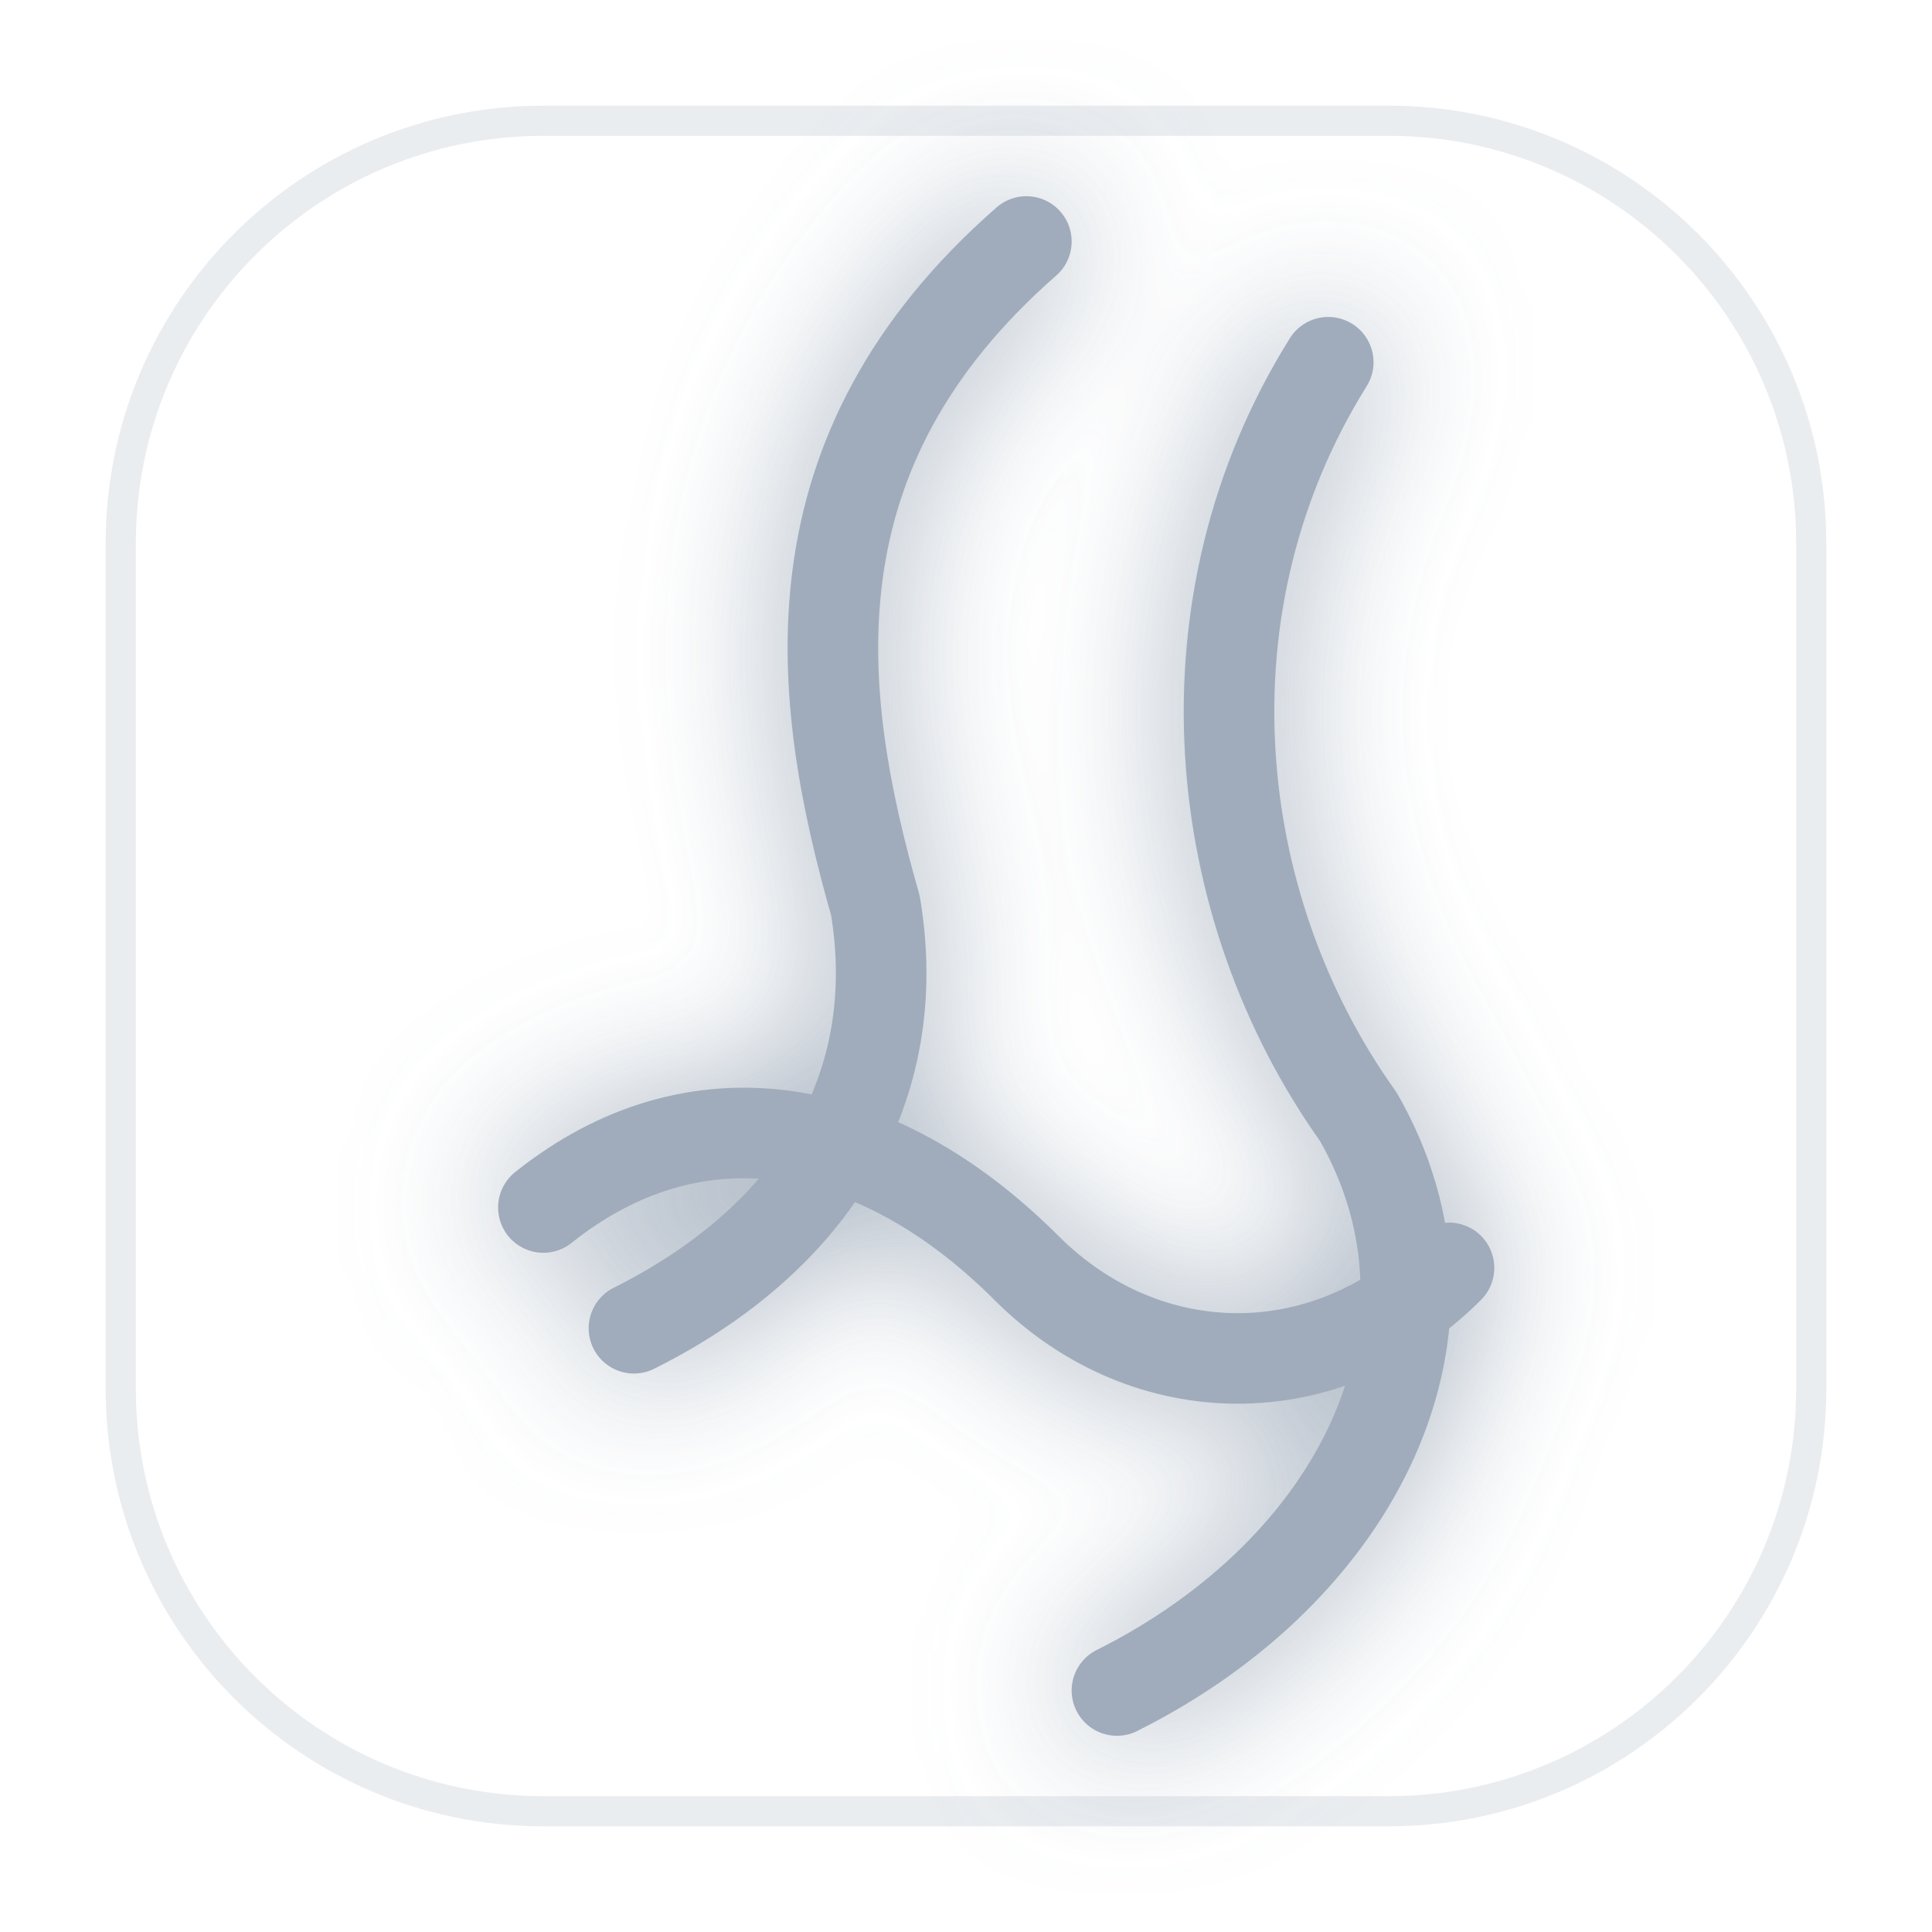
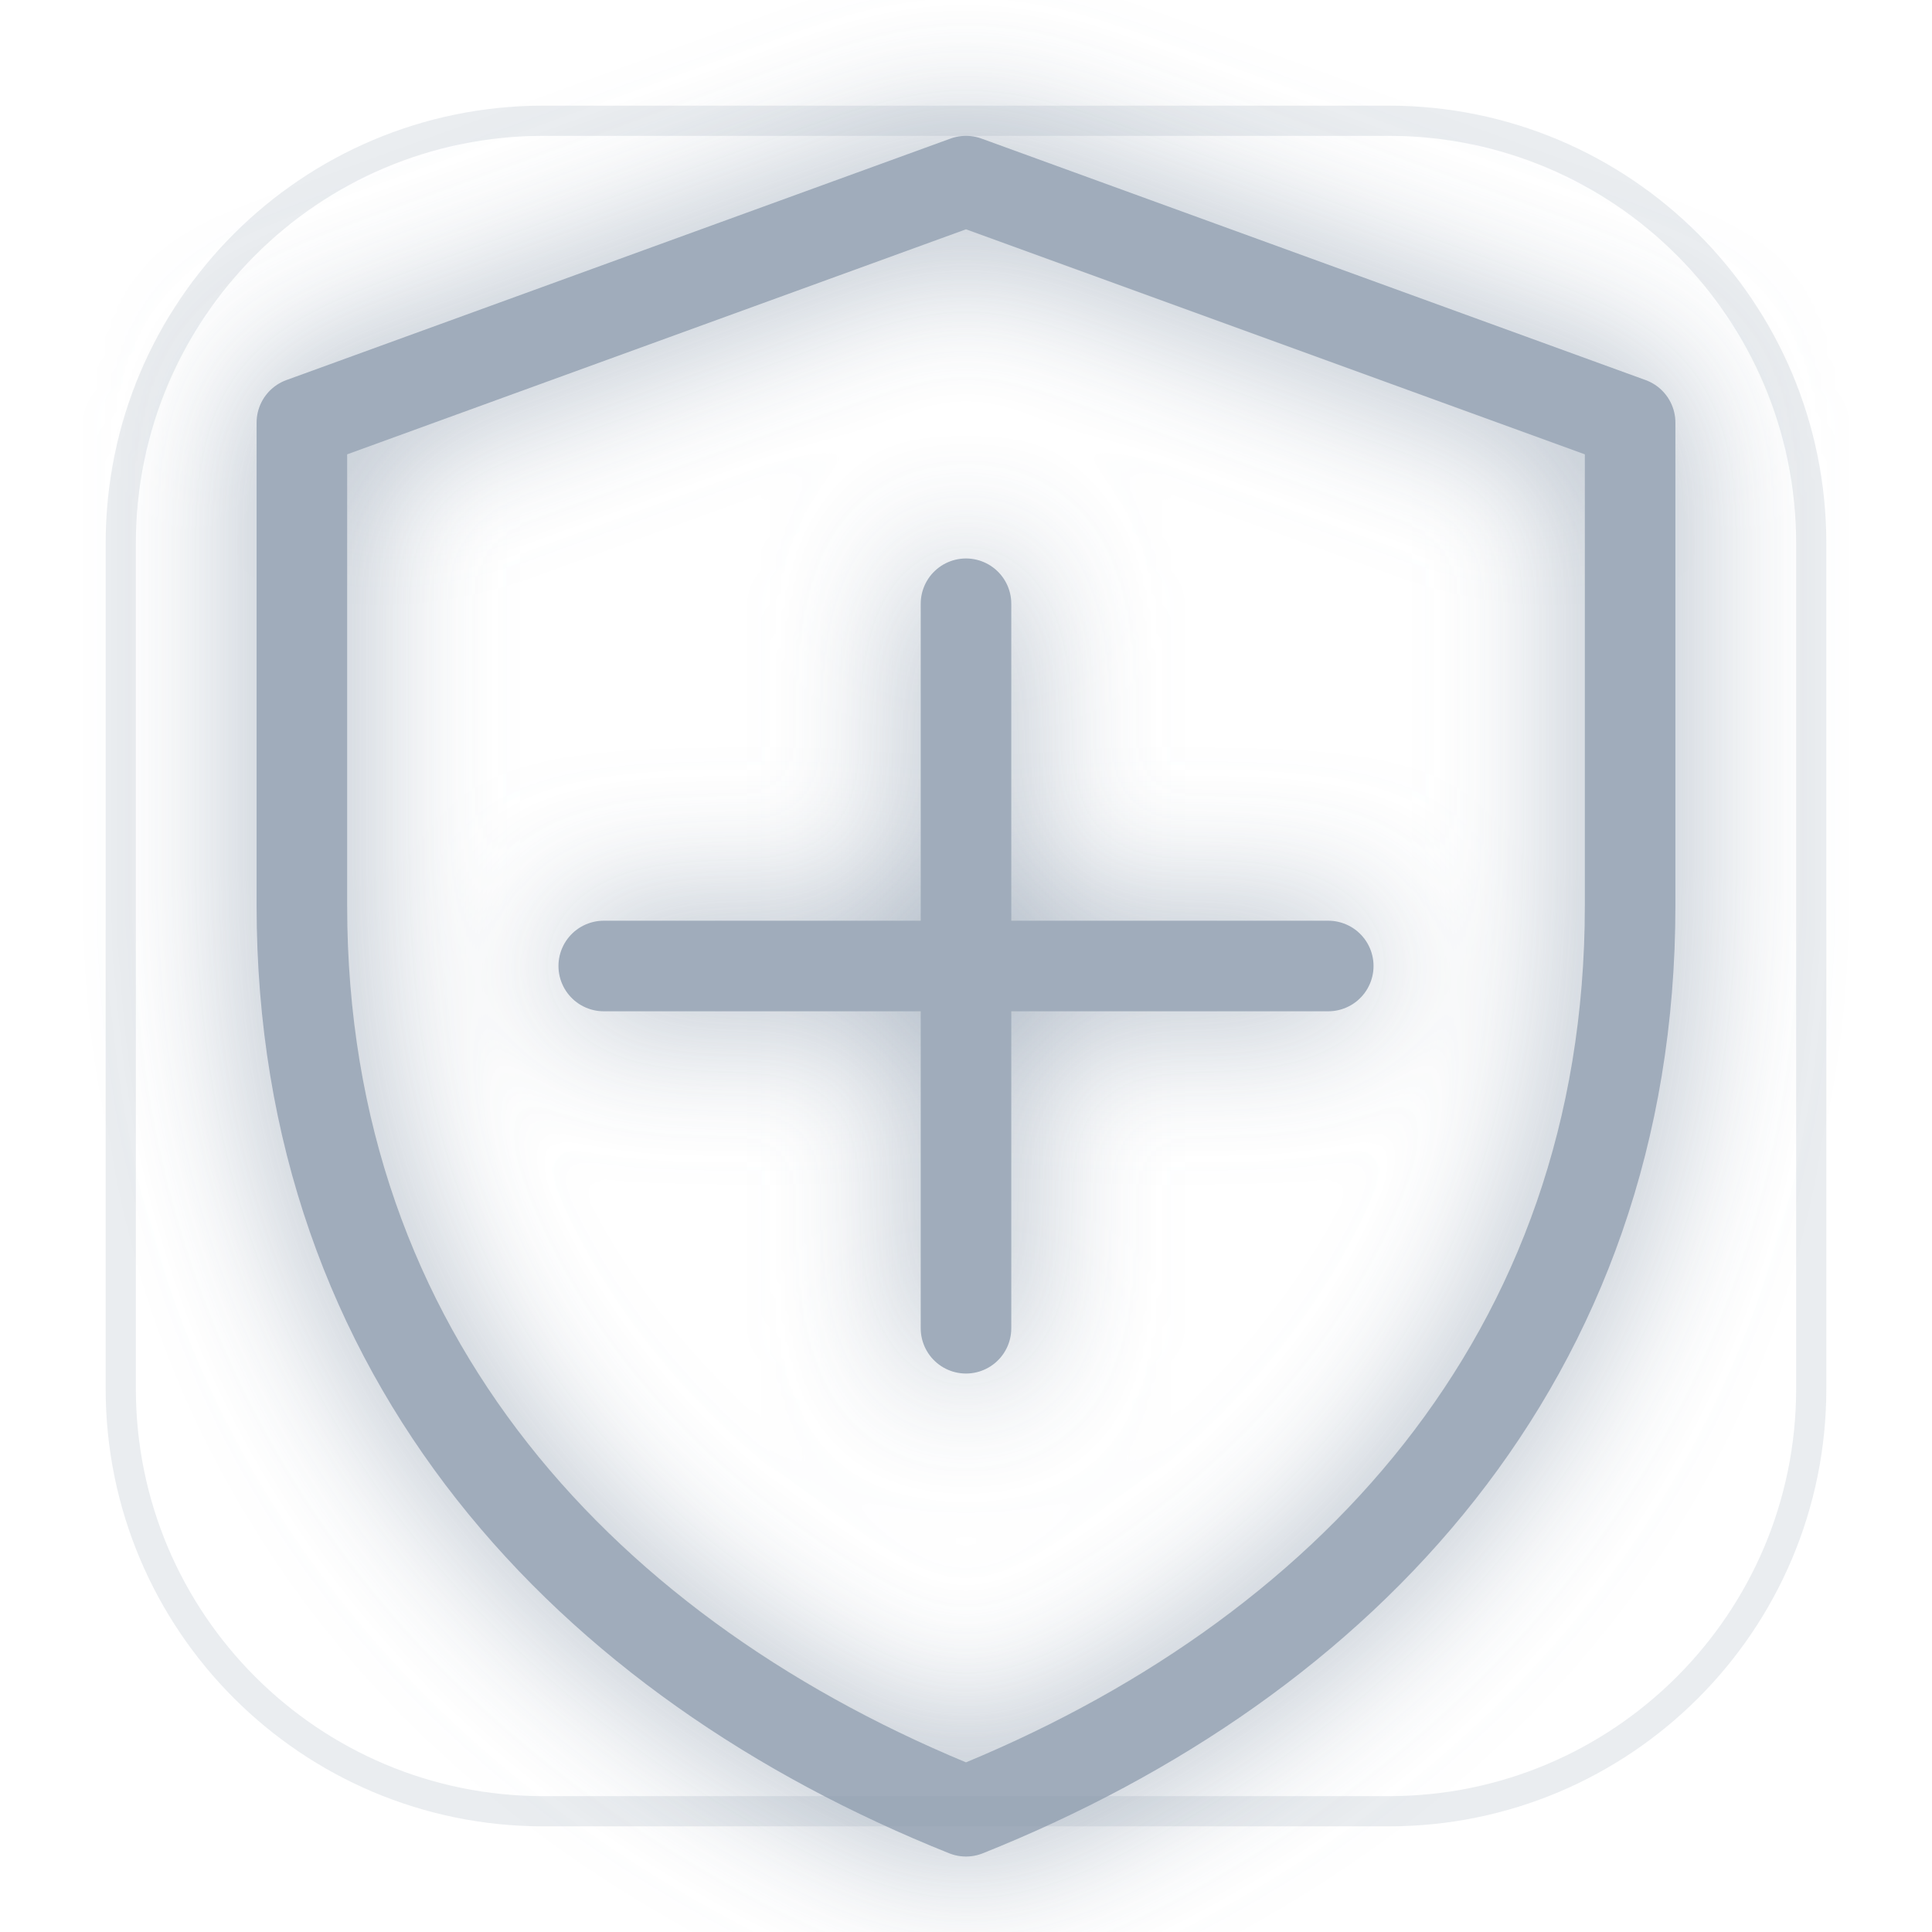
<svg xmlns="http://www.w3.org/2000/svg" viewBox="0 0 64 64" fill="none">
  <defs>
    <filter id="g" x="-50%" y="-50%" width="200%" height="200%">
      <feGaussianBlur stdDeviation="2.4" result="b" />
      <feMerge>
        <feMergeNode in="b" />
        <feMergeNode in="SourceGraphic" />
      </feMerge>
    </filter>
    <linearGradient id="lg" x1="8" y1="8" x2="56" y2="56">
      <stop stop-color="#8b9aac" />
      <stop offset="1" stop-color="#6f7d8e" />
    </linearGradient>
  </defs>
  <rect x="4" y="4" width="56" height="56" rx="14" fill="#02060d" fill-opacity="0.0" stroke="url(#lg)" stroke-opacity="0.18" />
  <g stroke="url(#lg)" stroke-width="3" stroke-linecap="round" stroke-linejoin="round" filter="url(#g)" opacity="0.82">
-     <path d="M34 8c-8 7-7 15-5 22 1 6-2 11-8 14M44 12c-5 8-4 18 1 25 4 7 0 15-8 19" />
-     <path d="M18 40c5-4 11-3 16 2 4 4 10 4 14 0" />
+     <path d="M32 6l22 8v16c0 15-9.5 25-22 30C19.5 55 10 45 10 30V14l22-8z" />
+     <path d="M32 20v24M20 32h24" />
  </g>
</svg>
